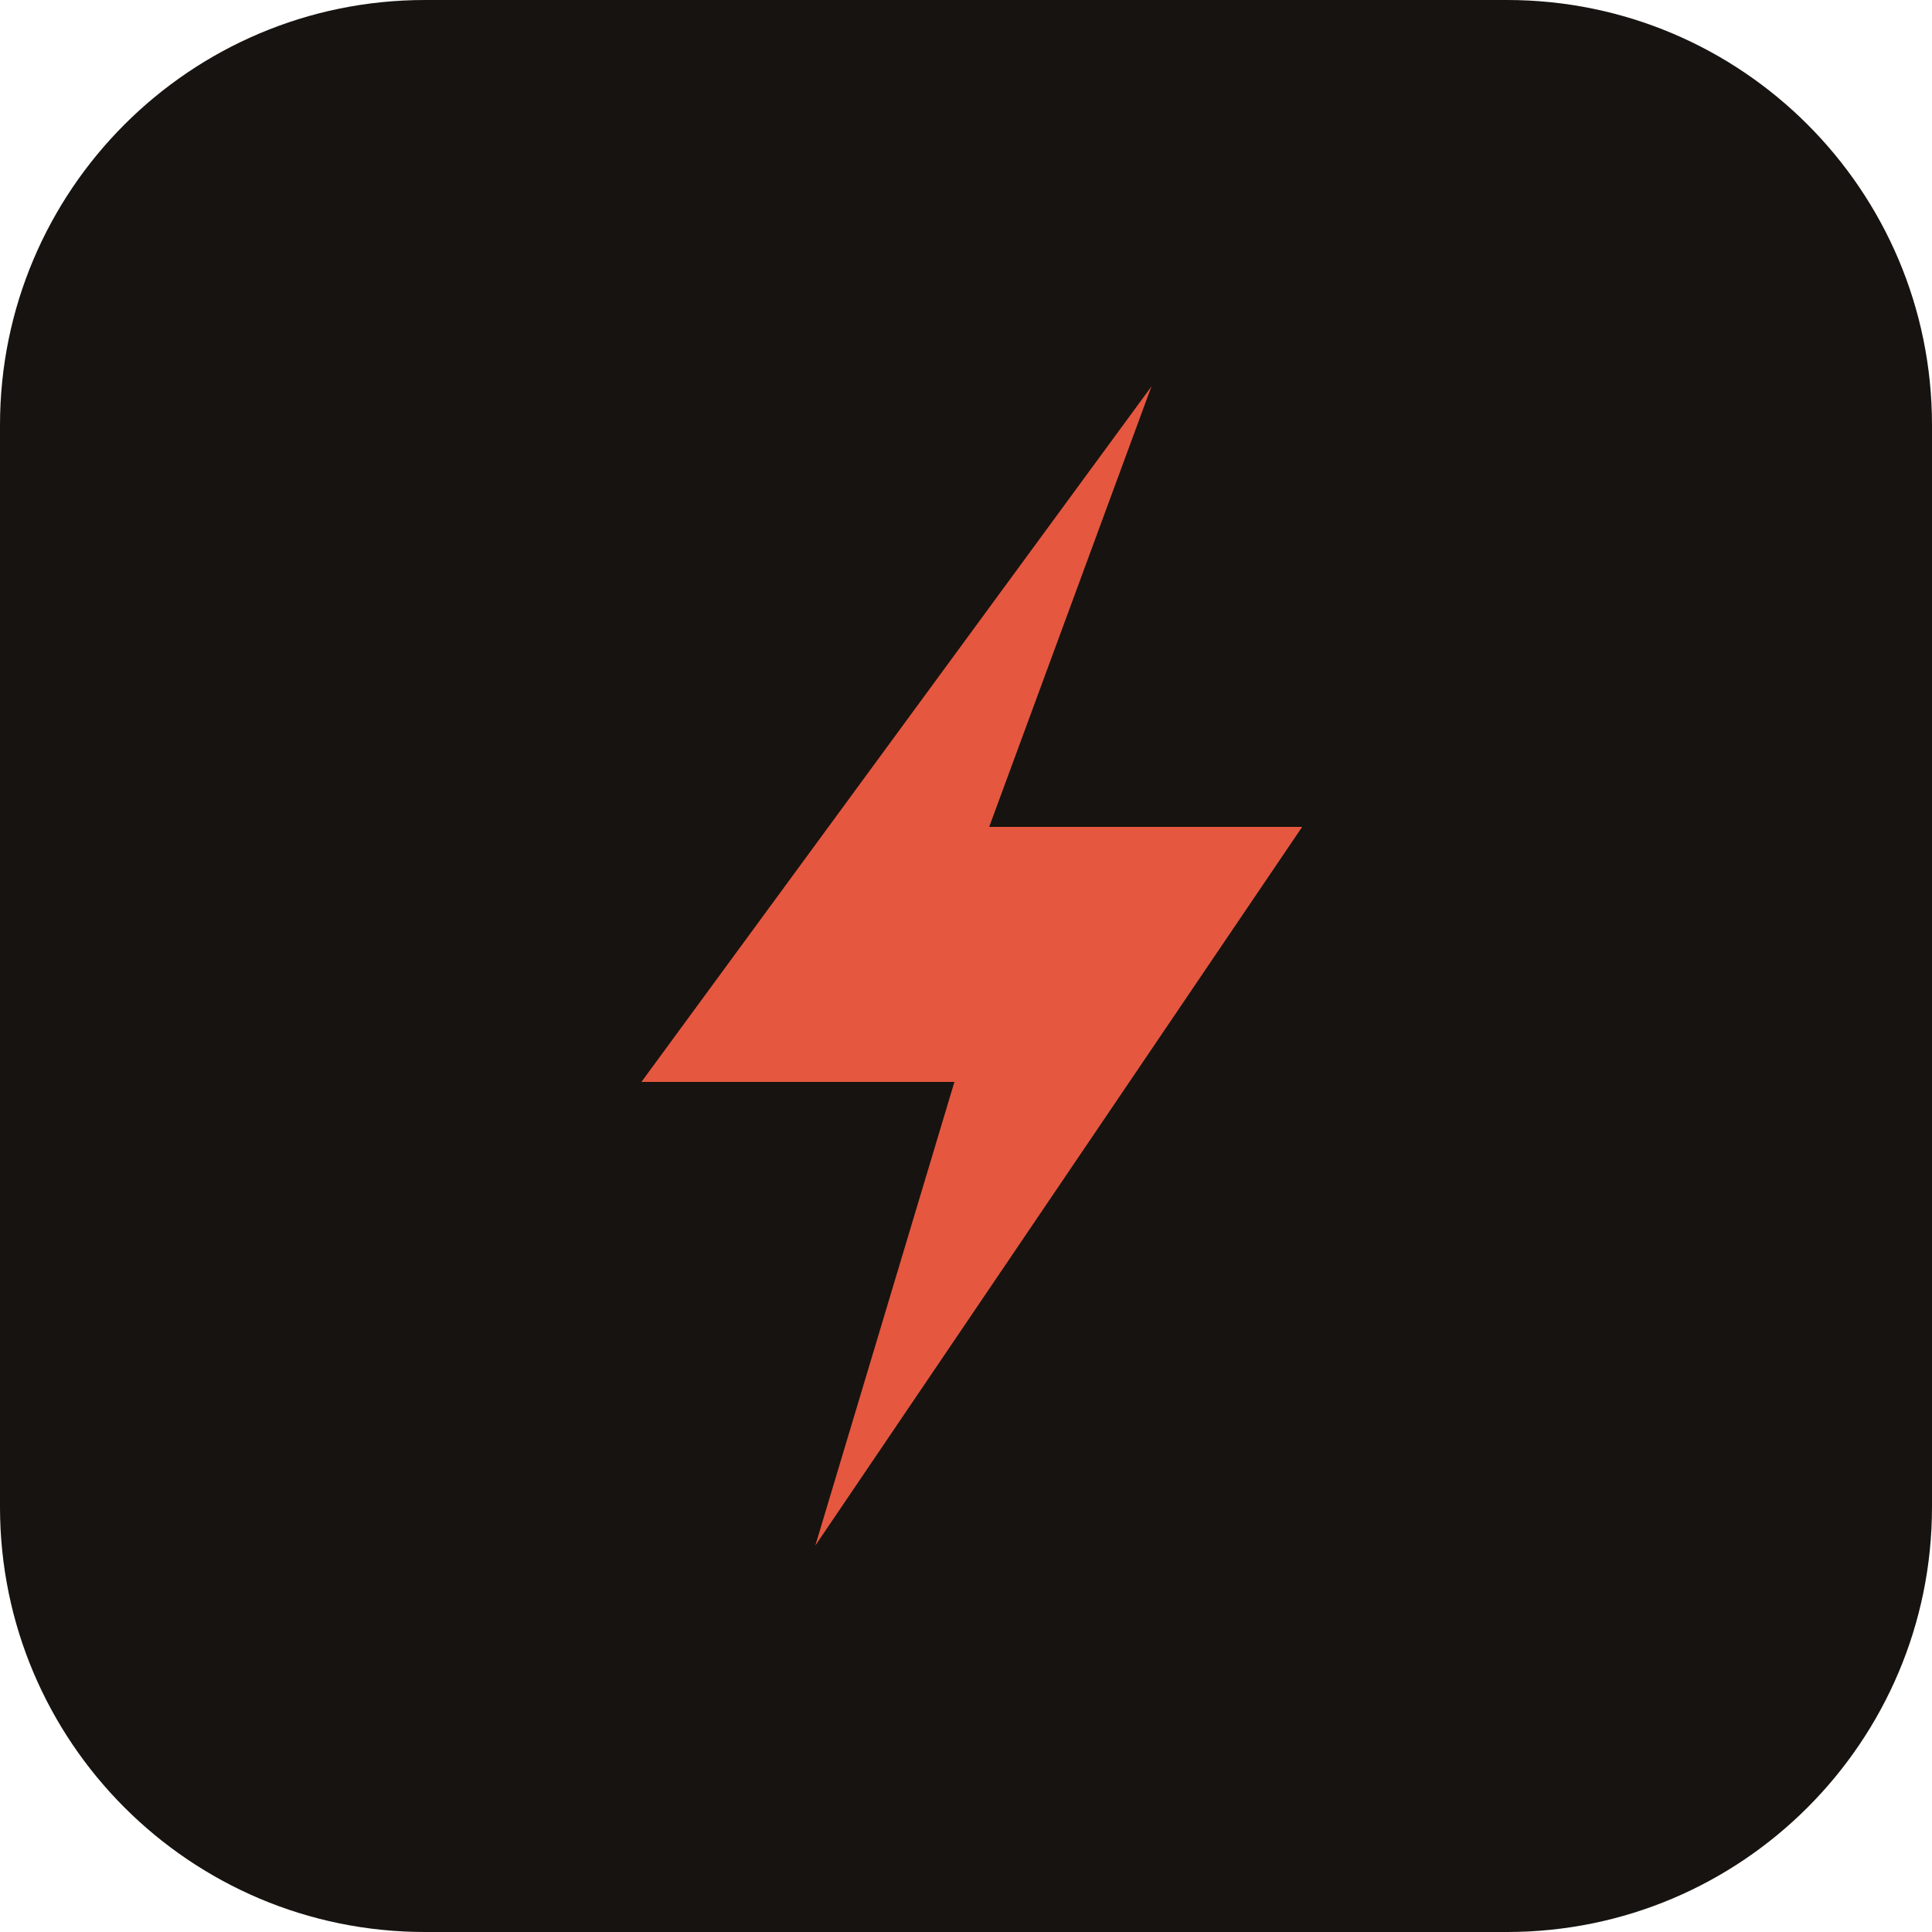
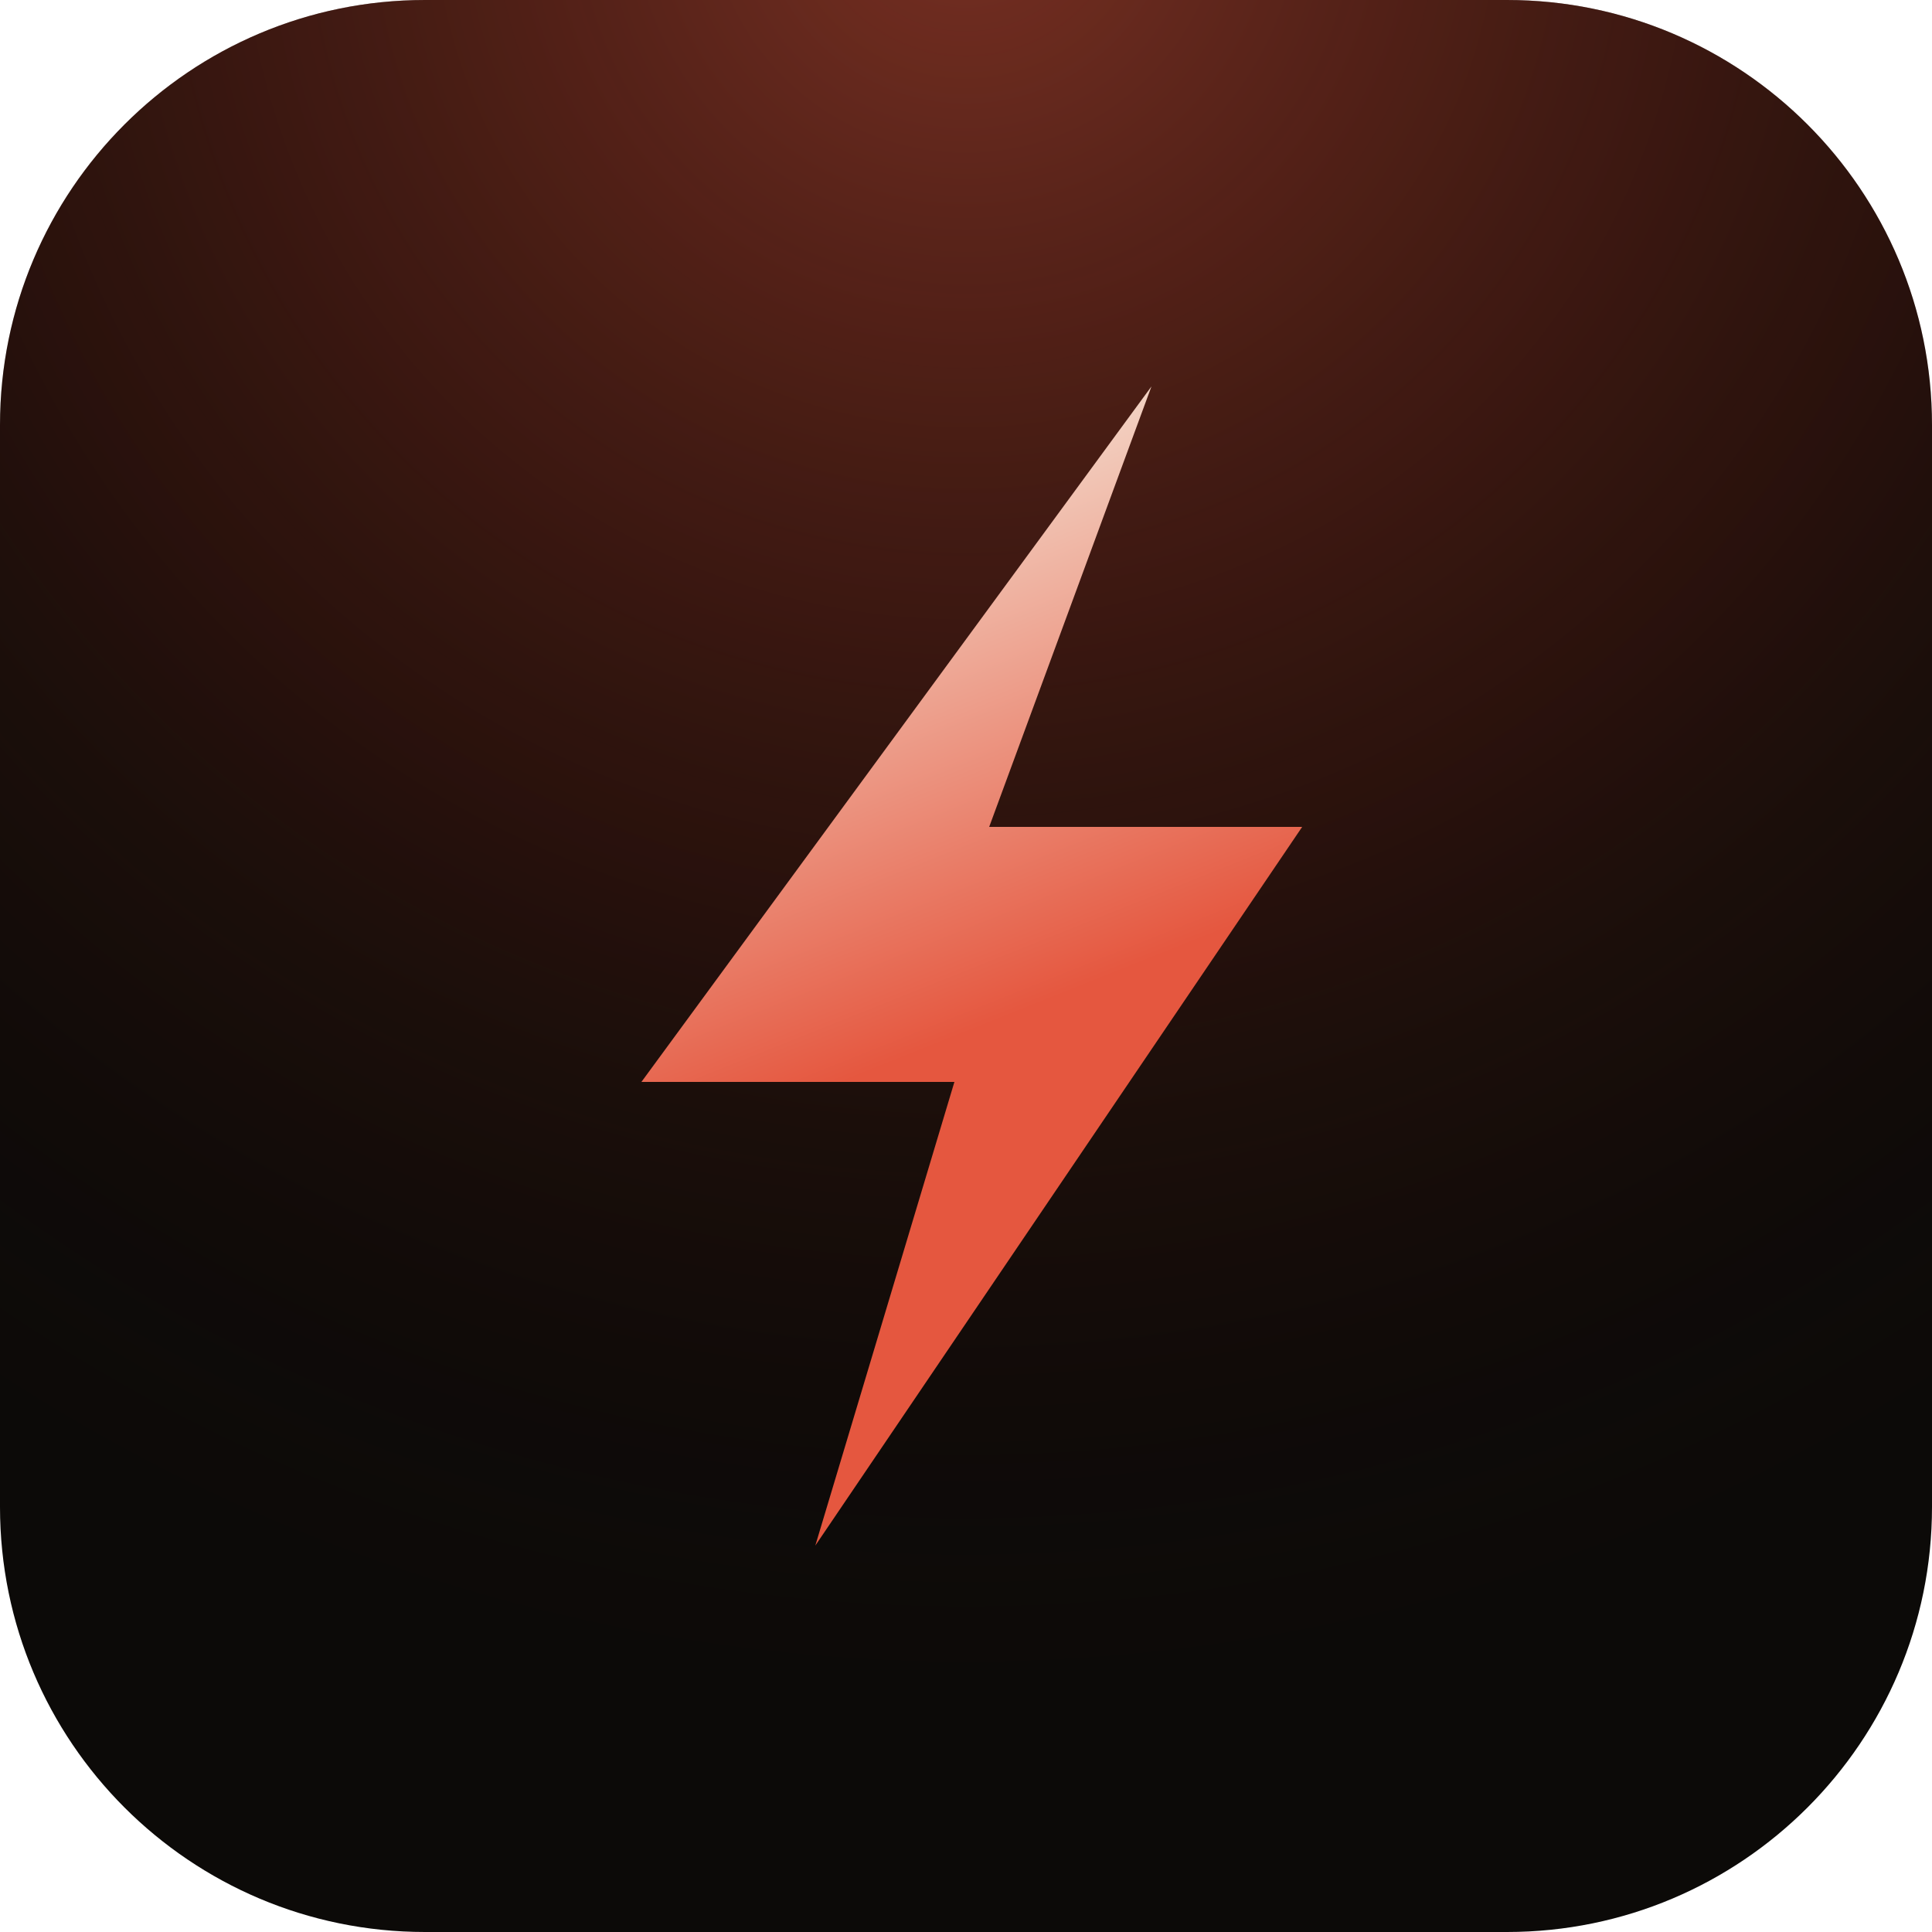
<svg xmlns="http://www.w3.org/2000/svg" viewBox="0 0 64 64" width="64" height="64">
-   <rect width="64" height="64" rx="14.08" fill="#171310" />
-   <path d="M9.2 0 .4 12h5.4L3.4 20l8.4-12.4H6.4L9.2 0Z" fill="#E5573F" transform="translate(20.48 12.80) scale(1.92)" />
+   <defs>
+     <radialGradient id="g" cx="0.5" cy="-0.05" r="0.95">
+       <stop offset="0" stop-color="#E5573F" stop-opacity="0.5" />
+       <stop offset="0.55" stop-color="#A8321F" stop-opacity="0.18" />
+       <stop offset="1" stop-color="#0C0A08" stop-opacity="0" />
+     </radialGradient>
+     <linearGradient id="b" gradientUnits="userSpaceOnUse" x1="2" y1="0" x2="10" y2="20">
+       <stop offset="0.02" stop-color="#F6F1E4" />
+       <stop offset="0.55" stop-color="#E5573F" />
+     </linearGradient>
+   </defs>
+   <rect width="64" height="64" rx="14.08" fill="#0C0A08" />
+   <rect width="64" height="64" rx="14.08" fill="url(#g)" />
+   <path d="M9.2 0 .4 12h5.4L3.4 20l8.4-12.4H6.4L9.2 0Z" fill="url(#b)" transform="translate(20.48 12.80) scale(1.92)" />
</svg>
